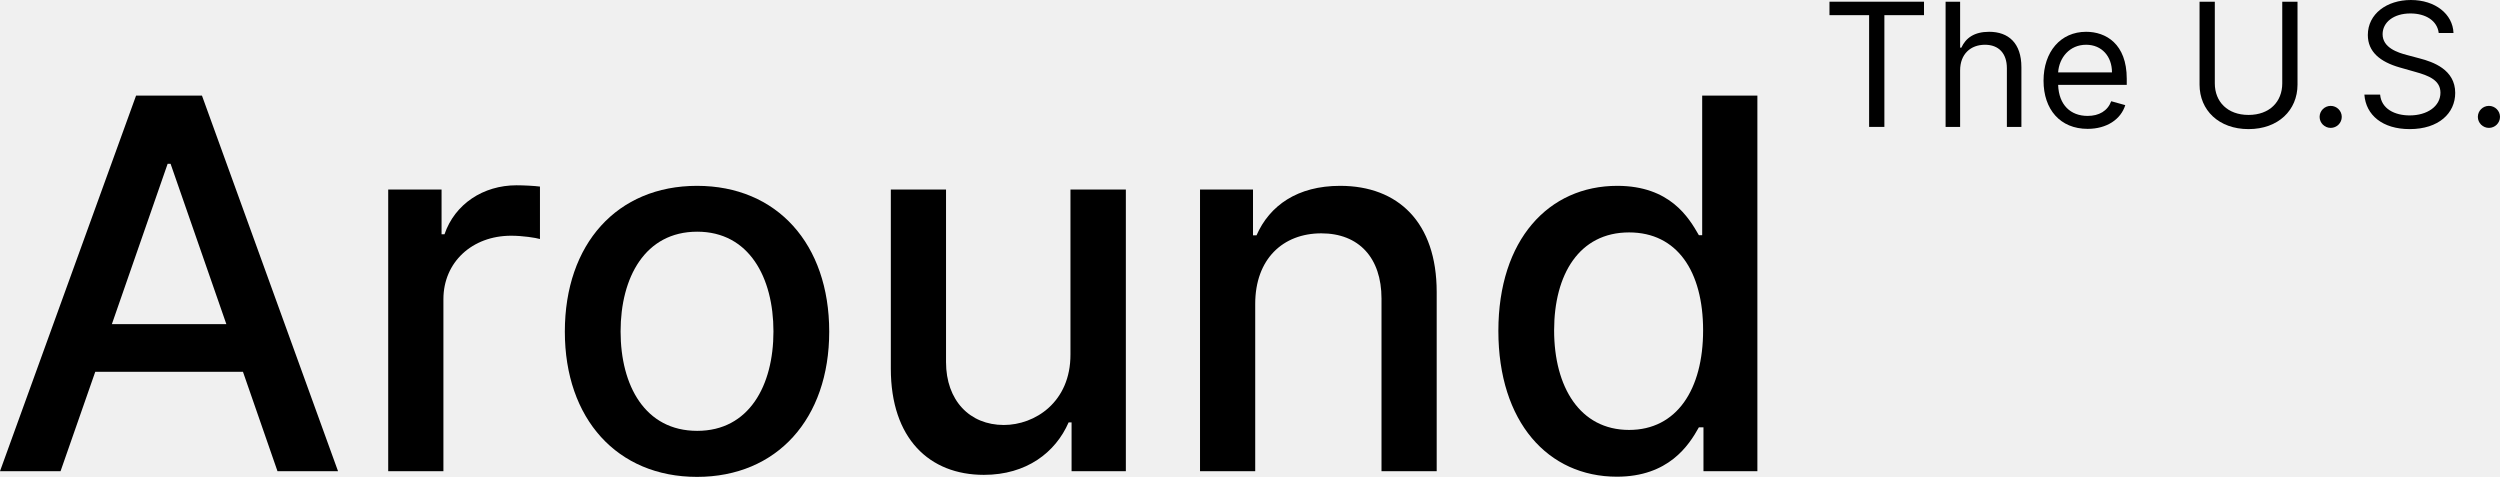
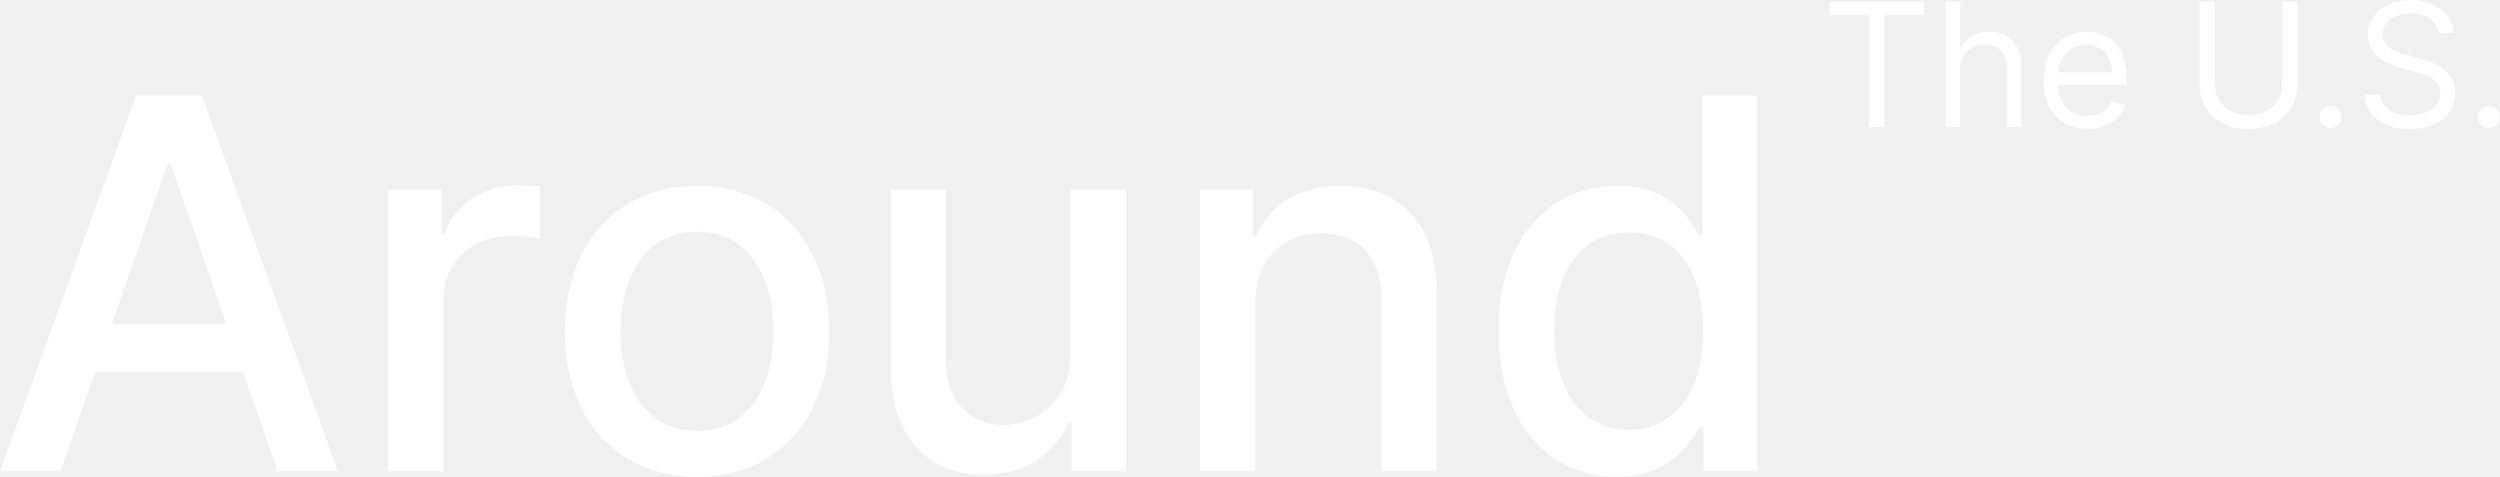
<svg xmlns="http://www.w3.org/2000/svg" width="173" height="33" viewBox="0 0 173 33" fill="none">
-   <path d="M4.19 32.607L6.592 25.728H16.813L19.202 32.607H23.392L13.976 6.616H9.416L0 32.607H4.19ZM7.742 22.429L11.6 11.337H11.805L15.663 22.429H7.742Z" fill="black" />
-   <path d="M26.864 32.607H30.684V20.703C30.684 18.152 32.664 16.312 35.372 16.312C36.164 16.312 37.059 16.451 37.365 16.54V12.911C36.982 12.86 36.228 12.822 35.743 12.822C33.443 12.822 31.476 14.116 30.76 16.21H30.556V13.114H26.864V32.607Z" fill="black" />
-   <path d="M48.234 33C53.766 33 57.382 28.977 57.382 22.949C57.382 16.883 53.766 12.86 48.234 12.86C42.702 12.86 39.087 16.883 39.087 22.949C39.087 28.977 42.702 33 48.234 33ZM48.247 29.815C44.632 29.815 42.945 26.68 42.945 22.936C42.945 19.205 44.632 16.033 48.247 16.033C51.837 16.033 53.523 19.205 53.523 22.936C53.523 26.68 51.837 29.815 48.247 29.815Z" fill="black" />
-   <path d="M74.076 24.523C74.089 27.835 71.61 29.409 69.464 29.409C67.1 29.409 65.465 27.708 65.465 25.056V13.114H61.645V25.512C61.645 30.348 64.315 32.86 68.084 32.86C71.035 32.86 73.041 31.312 73.948 29.231H74.153V32.607H77.909V13.114H74.076V24.523Z" fill="black" />
-   <path d="M86.861 21.033C86.861 17.924 88.778 16.147 91.435 16.147C94.028 16.147 95.6 17.835 95.6 20.665V32.607H99.419V20.208C99.419 15.385 96.749 12.86 92.738 12.86C89.787 12.86 87.858 14.218 86.951 16.286H86.708V13.114H83.041V32.607H86.861V21.033Z" fill="black" />
-   <path d="M111.888 32.987C115.466 32.987 116.871 30.817 117.561 29.573H117.88V32.607H121.611V6.616H117.791V16.274H117.561C116.871 15.068 115.568 12.86 111.914 12.86C107.174 12.86 103.687 16.578 103.687 22.898C103.687 29.206 107.123 32.987 111.888 32.987ZM112.732 29.751C109.321 29.751 107.545 26.769 107.545 22.86C107.545 18.989 109.282 16.083 112.732 16.083C116.066 16.083 117.855 18.786 117.855 22.86C117.855 26.959 116.028 29.751 112.732 29.751Z" fill="black" />
-   <path d="M126.6 1.049H129.343V8.782H130.399V1.049H133.141V0.118H126.6V1.049Z" fill="black" />
-   <path d="M135.64 4.873C135.64 3.74 136.368 3.097 137.36 3.097C138.306 3.097 138.876 3.689 138.876 4.721V8.782H139.881V4.653C139.881 2.982 138.987 2.2 137.65 2.2C136.619 2.2 136.032 2.627 135.725 3.3H135.64V0.118H134.635V8.782H135.64V4.873Z" fill="black" />
-   <path d="M144.463 8.917C145.791 8.917 146.762 8.257 147.069 7.276L146.098 7.005C145.842 7.682 145.25 8.021 144.463 8.021C143.283 8.021 142.47 7.263 142.423 5.872H147.171V5.449C147.171 3.029 145.723 2.2 144.36 2.2C142.589 2.2 141.413 3.587 141.413 5.584C141.413 7.581 142.572 8.917 144.463 8.917ZM142.423 5.009C142.491 3.998 143.211 3.097 144.36 3.097C145.451 3.097 146.149 3.909 146.149 5.009H142.423Z" fill="black" />
-   <path d="M157.932 0.118V5.77C157.932 7.039 157.055 7.953 155.599 7.953C154.142 7.953 153.265 7.039 153.265 5.77V0.118H152.209V5.855C152.209 7.631 153.546 8.934 155.599 8.934C157.651 8.934 158.988 7.631 158.988 5.855V0.118H157.932Z" fill="black" />
-   <path d="M161.284 8.85C161.705 8.85 162.05 8.507 162.05 8.088C162.05 7.669 161.705 7.327 161.284 7.327C160.862 7.327 160.517 7.669 160.517 8.088C160.517 8.507 160.862 8.85 161.284 8.85Z" fill="black" />
-   <path d="M168.76 2.284H169.782C169.735 0.977 168.521 0 166.835 0C165.165 0 163.854 0.964 163.854 2.42C163.854 3.587 164.705 4.281 166.068 4.67L167.141 4.975C168.061 5.229 168.879 5.55 168.879 6.413C168.879 7.361 167.959 7.987 166.75 7.987C165.71 7.987 164.791 7.53 164.705 6.548H163.615C163.717 7.97 164.876 8.934 166.75 8.934C168.76 8.934 169.901 7.834 169.901 6.43C169.901 4.806 168.351 4.281 167.448 4.044L166.562 3.807C165.915 3.638 164.876 3.3 164.876 2.369C164.876 1.54 165.642 0.931 166.801 0.931C167.857 0.931 168.657 1.43 168.76 2.284Z" fill="black" />
-   <path d="M172.233 8.85C172.655 8.85 173 8.507 173 8.088C173 7.669 172.655 7.327 172.233 7.327C171.812 7.327 171.467 7.669 171.467 8.088C171.467 8.507 171.812 8.85 172.233 8.85Z" fill="black" />
+   <path d="M4.19 32.607L6.592 25.728H16.813L19.202 32.607H23.392L13.976 6.616H9.416L0 32.607H4.19ZM7.742 22.429L11.6 11.337H11.805L15.663 22.429H7.742Z" fill="white" />
+   <path d="M26.864 32.607H30.684V20.703C30.684 18.152 32.664 16.312 35.372 16.312C36.164 16.312 37.059 16.451 37.365 16.54V12.911C36.982 12.86 36.228 12.822 35.743 12.822C33.443 12.822 31.476 14.116 30.76 16.21H30.556V13.114H26.864V32.607Z" fill="white" />
+   <path d="M48.234 33C53.766 33 57.382 28.977 57.382 22.949C57.382 16.883 53.766 12.86 48.234 12.86C42.702 12.86 39.087 16.883 39.087 22.949C39.087 28.977 42.702 33 48.234 33ZM48.247 29.815C44.632 29.815 42.945 26.68 42.945 22.936C42.945 19.205 44.632 16.033 48.247 16.033C51.837 16.033 53.523 19.205 53.523 22.936C53.523 26.68 51.837 29.815 48.247 29.815Z" fill="white" />
+   <path d="M74.076 24.523C74.089 27.835 71.61 29.409 69.464 29.409C67.1 29.409 65.465 27.708 65.465 25.056V13.114H61.645V25.512C61.645 30.348 64.315 32.86 68.084 32.86C71.035 32.86 73.041 31.312 73.948 29.231H74.153V32.607H77.909V13.114H74.076V24.523Z" fill="white" />
+   <path d="M86.861 21.033C86.861 17.924 88.778 16.147 91.435 16.147C94.028 16.147 95.6 17.835 95.6 20.665V32.607H99.419V20.208C99.419 15.385 96.749 12.86 92.738 12.86C89.787 12.86 87.858 14.218 86.951 16.286H86.708V13.114H83.041V32.607H86.861V21.033Z" fill="white" />
+   <path d="M111.888 32.987C115.466 32.987 116.871 30.817 117.561 29.573H117.88V32.607H121.611V6.616H117.791V16.274H117.561C116.871 15.068 115.568 12.86 111.914 12.86C107.174 12.86 103.687 16.578 103.687 22.898C103.687 29.206 107.123 32.987 111.888 32.987ZM112.732 29.751C109.321 29.751 107.545 26.769 107.545 22.86C107.545 18.989 109.282 16.083 112.732 16.083C116.066 16.083 117.855 18.786 117.855 22.86C117.855 26.959 116.028 29.751 112.732 29.751Z" fill="white" />
+   <path d="M126.6 1.049H129.343V8.782H130.399V1.049H133.141V0.118H126.6V1.049Z" fill="white" />
+   <path d="M135.64 4.873C135.64 3.74 136.368 3.097 137.36 3.097C138.306 3.097 138.876 3.689 138.876 4.721V8.782H139.881V4.653C139.881 2.982 138.987 2.2 137.65 2.2C136.619 2.2 136.032 2.627 135.725 3.3H135.64V0.118H134.635V8.782H135.64V4.873Z" fill="white" />
+   <path d="M144.463 8.917C145.791 8.917 146.762 8.257 147.069 7.276L146.098 7.005C145.842 7.682 145.25 8.021 144.463 8.021C143.283 8.021 142.47 7.263 142.423 5.872H147.171V5.449C147.171 3.029 145.723 2.2 144.36 2.2C142.589 2.2 141.413 3.587 141.413 5.584C141.413 7.581 142.572 8.917 144.463 8.917ZM142.423 5.009C142.491 3.998 143.211 3.097 144.36 3.097C145.451 3.097 146.149 3.909 146.149 5.009H142.423Z" fill="white" />
+   <path d="M157.932 0.118V5.77C157.932 7.039 157.055 7.953 155.599 7.953C154.142 7.953 153.265 7.039 153.265 5.77V0.118H152.209V5.855C152.209 7.631 153.546 8.934 155.599 8.934C157.651 8.934 158.988 7.631 158.988 5.855V0.118H157.932Z" fill="white" />
+   <path d="M161.284 8.85C161.705 8.85 162.05 8.507 162.05 8.088C162.05 7.669 161.705 7.327 161.284 7.327C160.862 7.327 160.517 7.669 160.517 8.088C160.517 8.507 160.862 8.85 161.284 8.85Z" fill="white" />
+   <path d="M168.76 2.284H169.782C169.735 0.977 168.521 0 166.835 0C165.165 0 163.854 0.964 163.854 2.42C163.854 3.587 164.705 4.281 166.068 4.67L167.141 4.975C168.061 5.229 168.879 5.55 168.879 6.413C168.879 7.361 167.959 7.987 166.75 7.987C165.71 7.987 164.791 7.53 164.705 6.548H163.615C163.717 7.97 164.876 8.934 166.75 8.934C168.76 8.934 169.901 7.834 169.901 6.43C169.901 4.806 168.351 4.281 167.448 4.044L166.562 3.807C165.915 3.638 164.876 3.3 164.876 2.369C164.876 1.54 165.642 0.931 166.801 0.931C167.857 0.931 168.657 1.43 168.76 2.284Z" fill="white" />
+   <path d="M172.233 8.85C172.655 8.85 173 8.507 173 8.088C173 7.669 172.655 7.327 172.233 7.327C171.812 7.327 171.467 7.669 171.467 8.088C171.467 8.507 171.812 8.85 172.233 8.85Z" fill="white" />
</svg>
